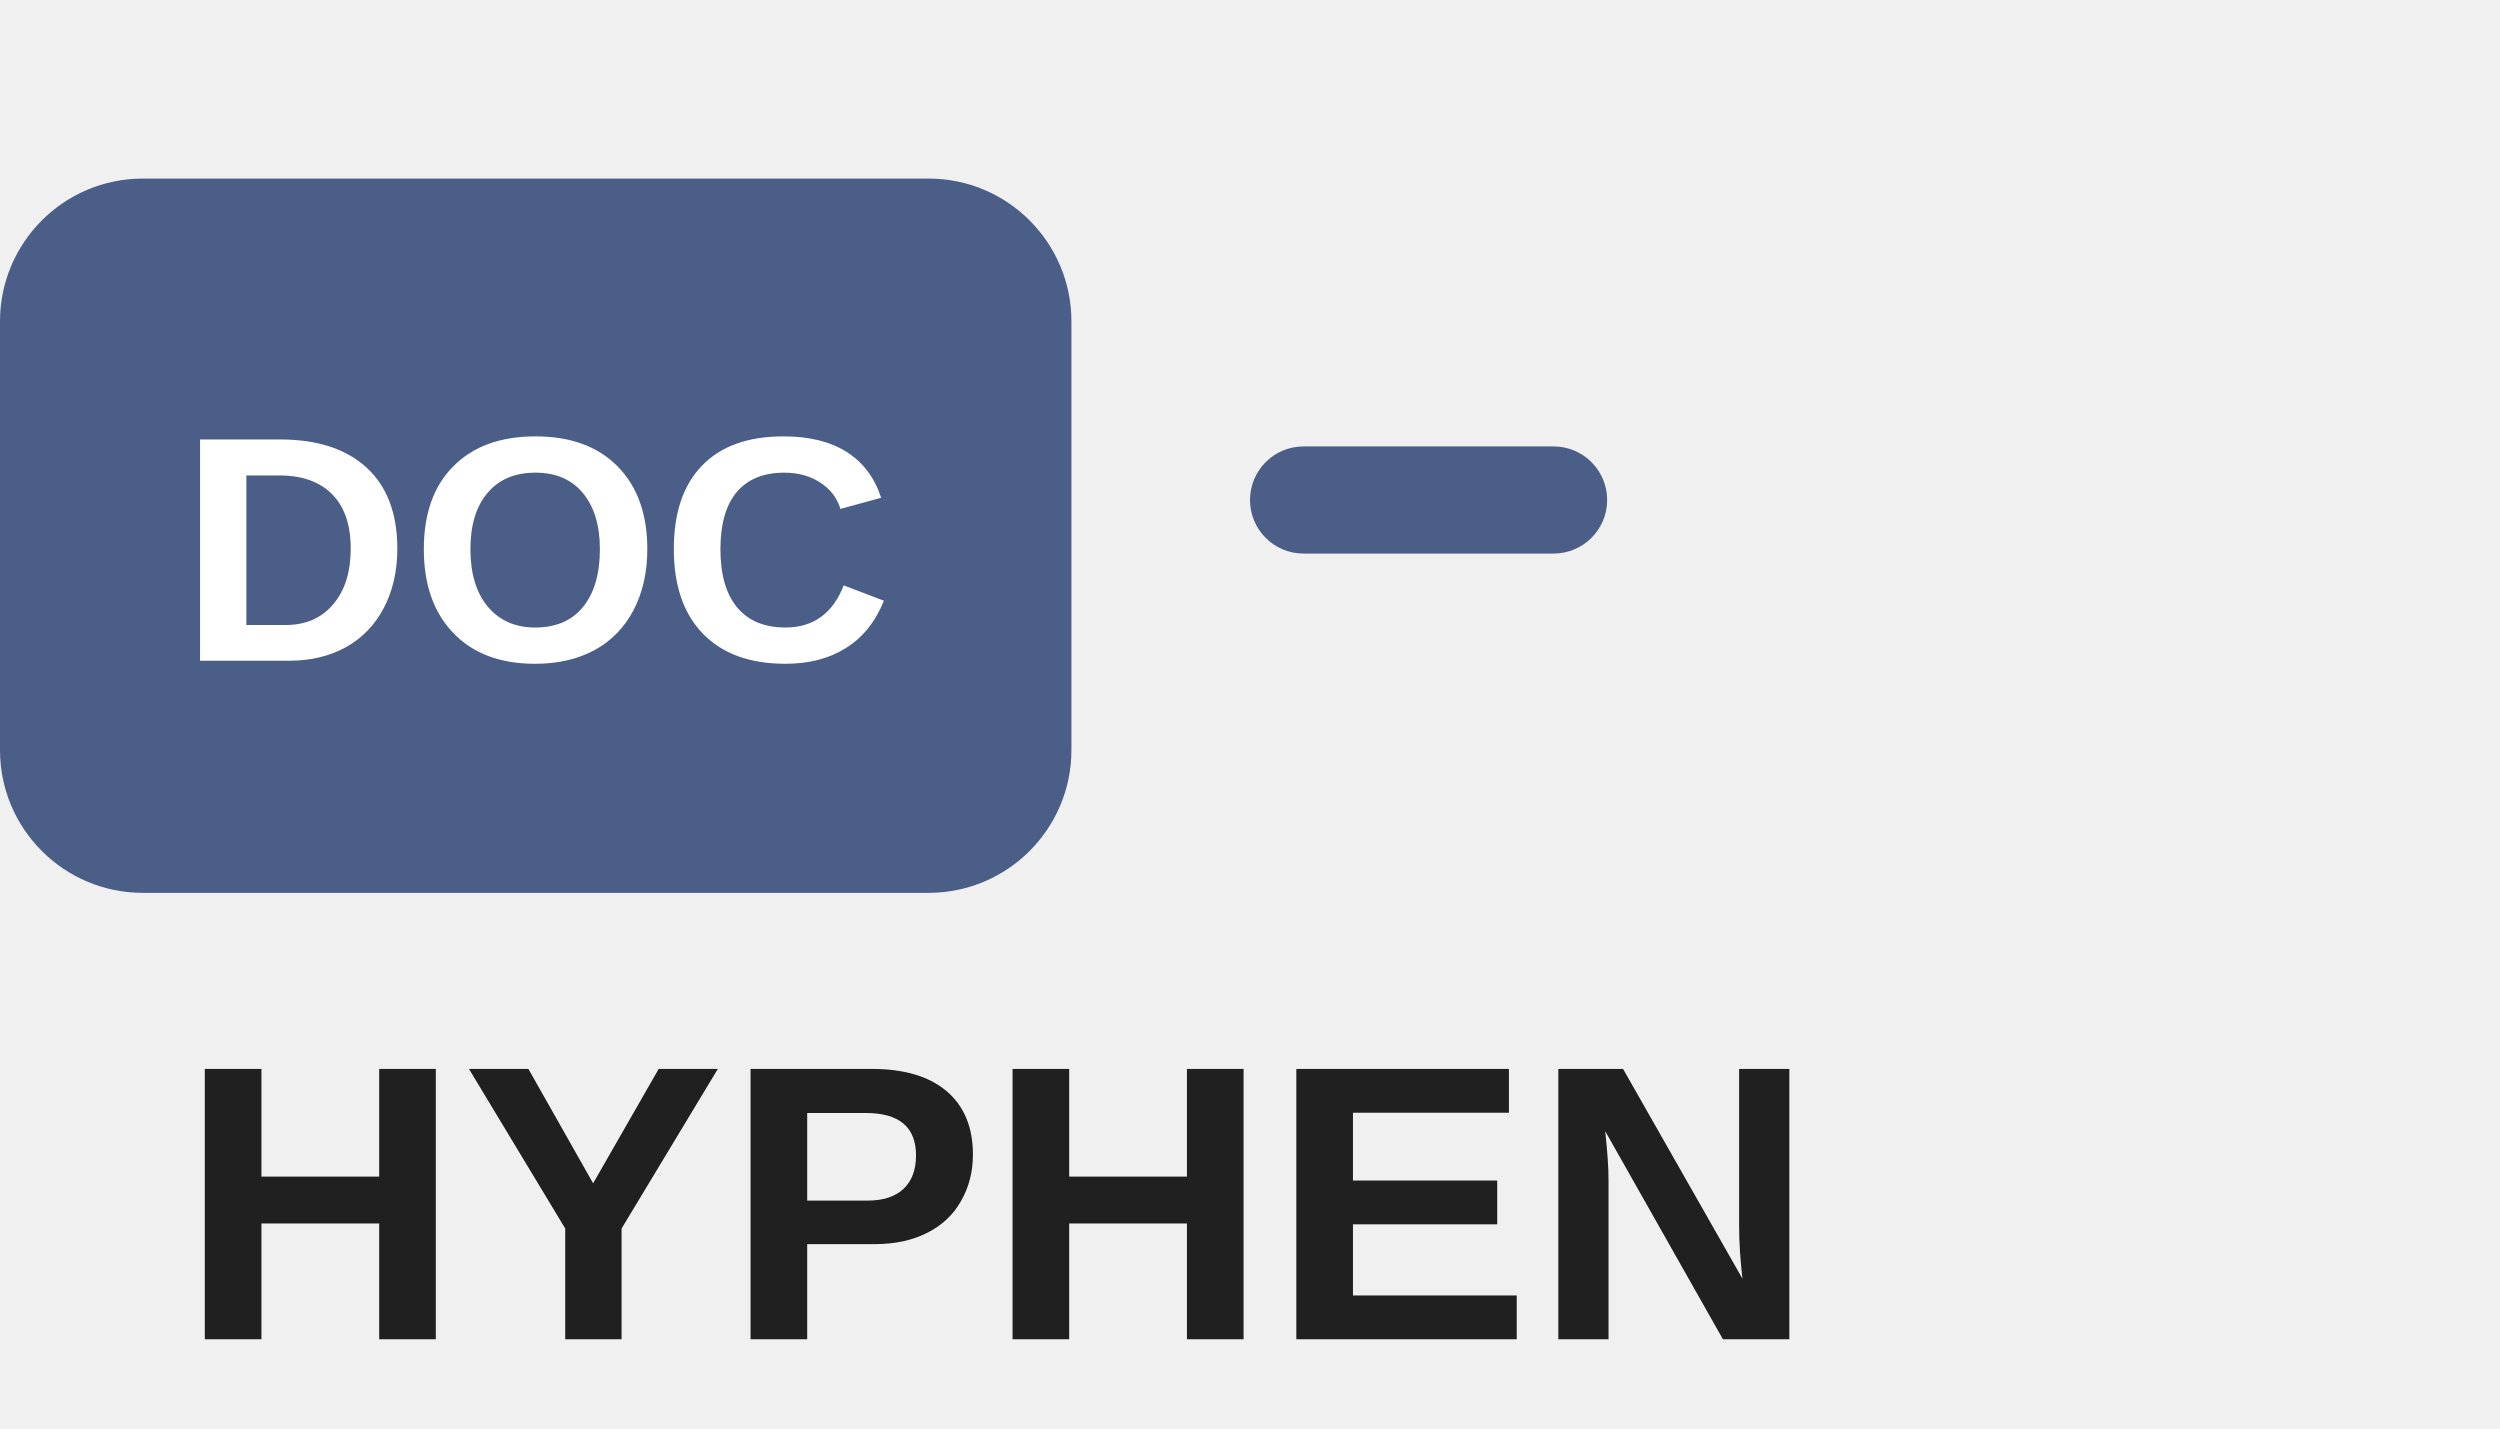
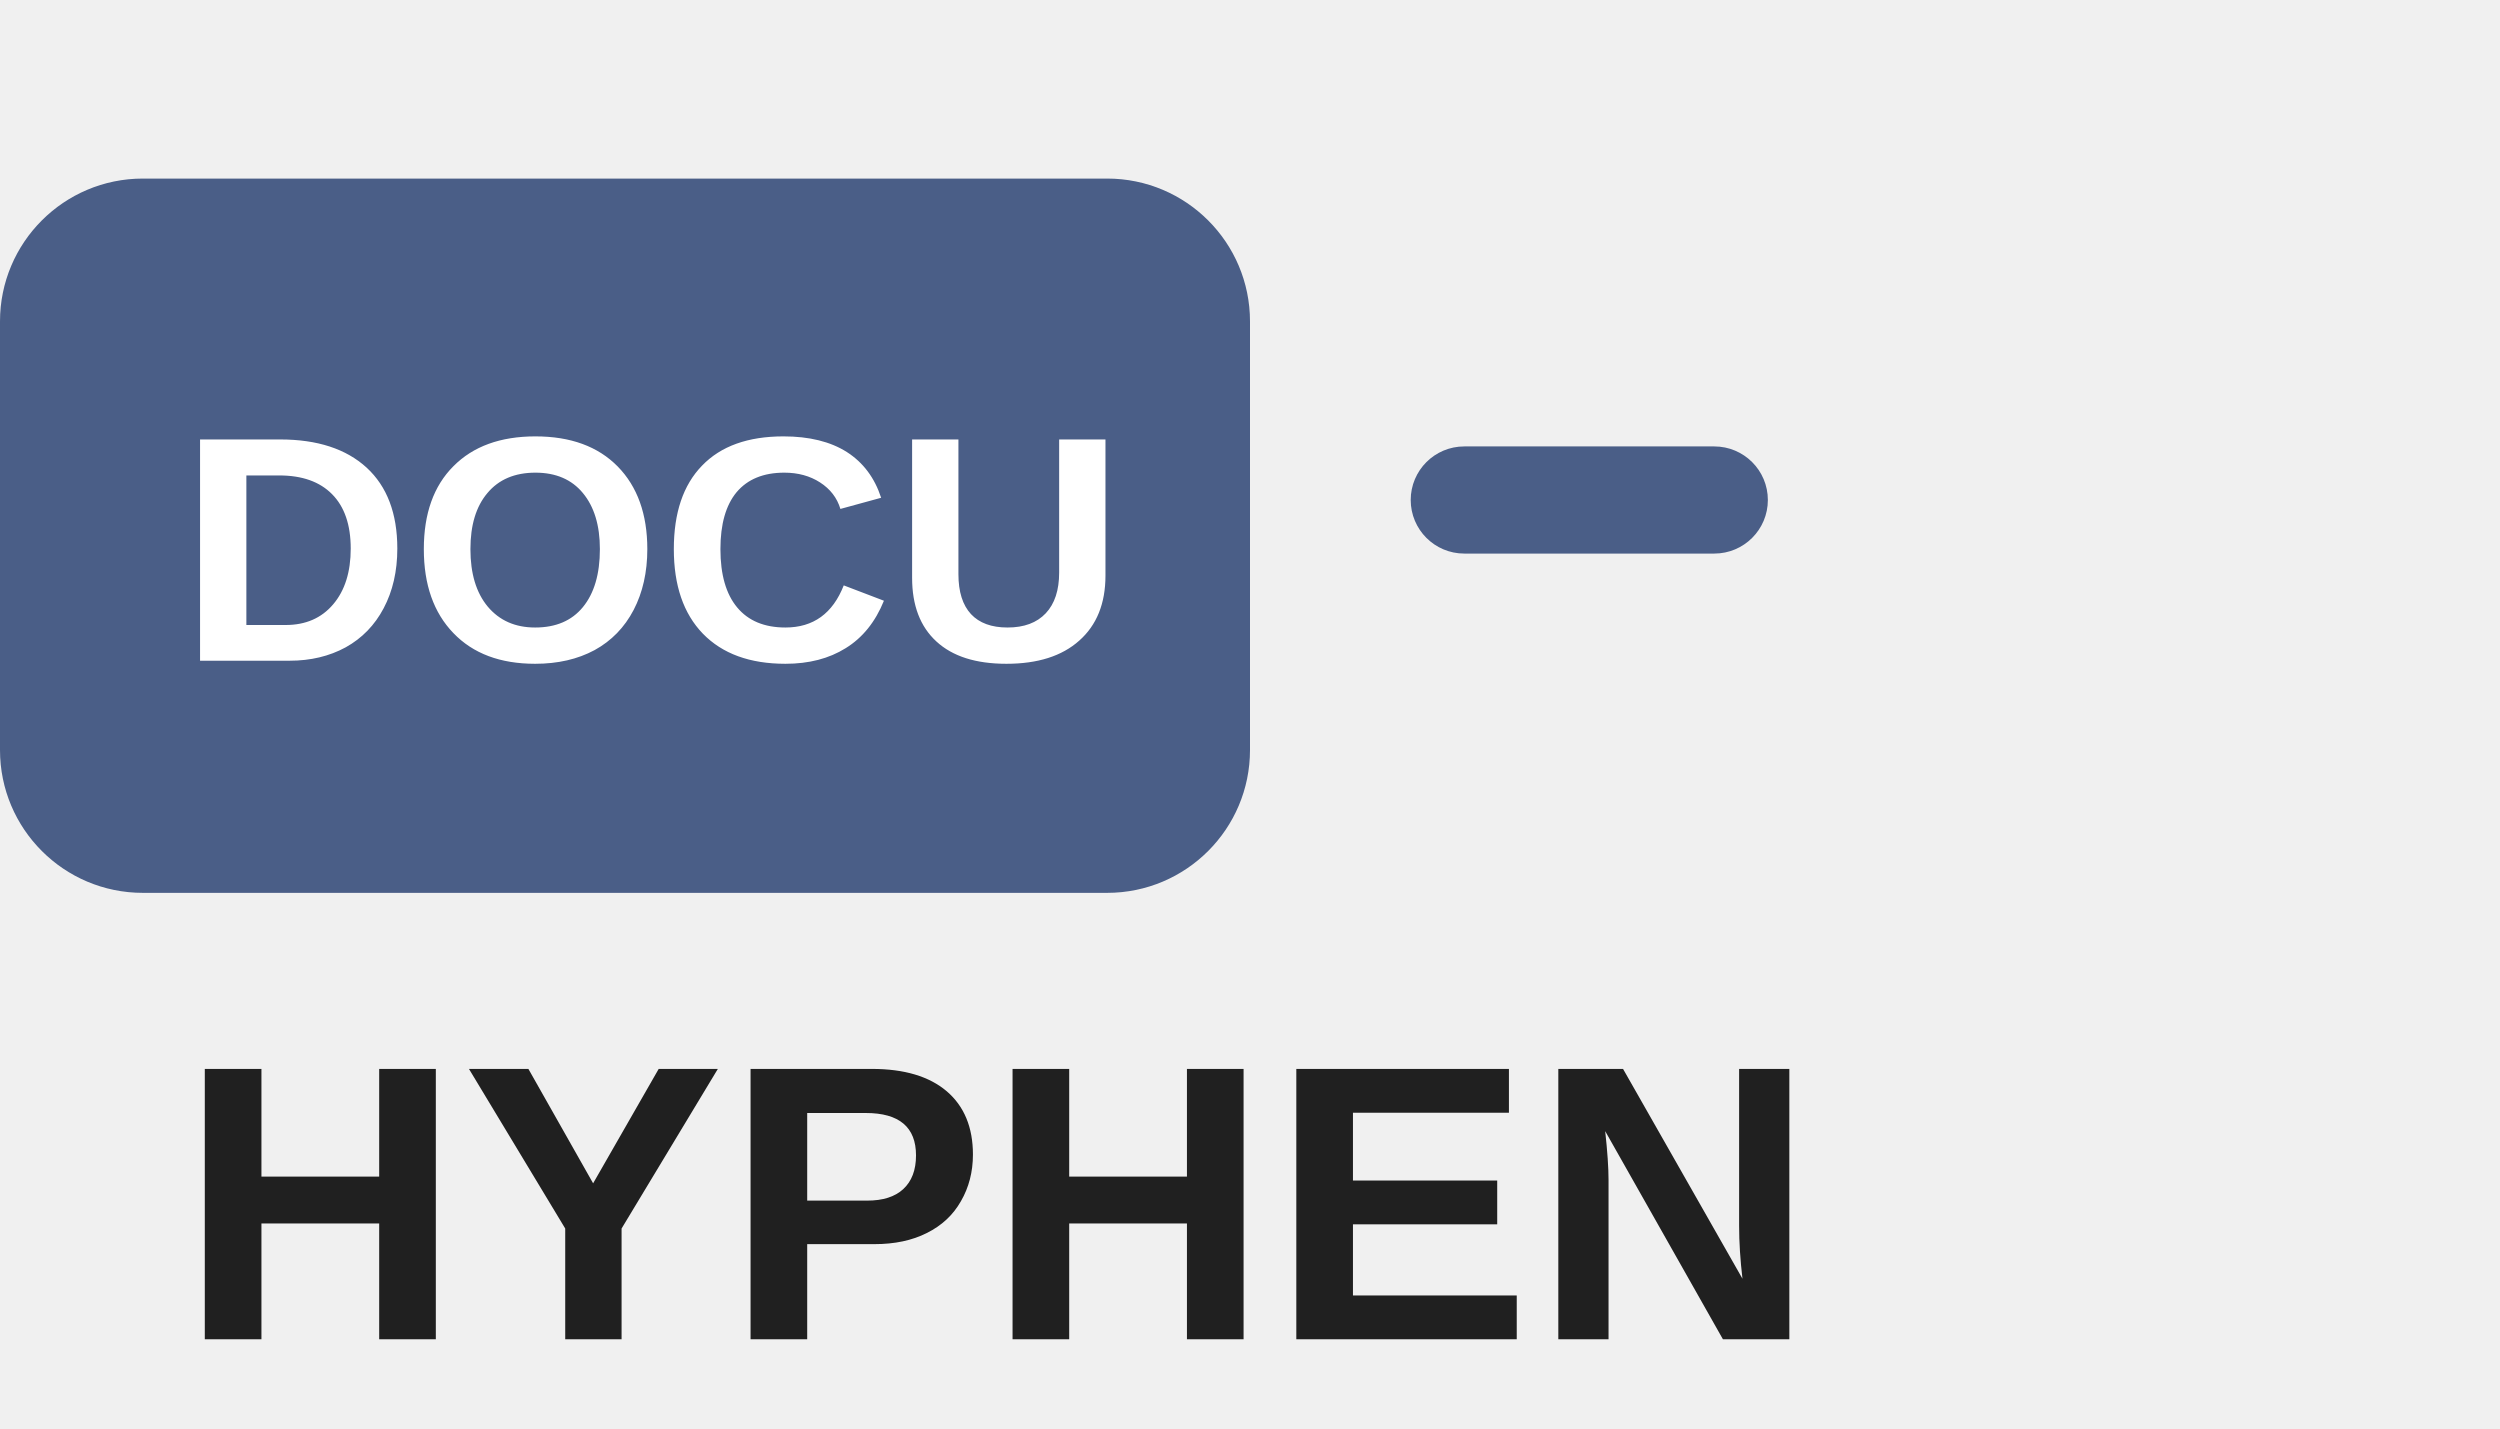
<svg xmlns="http://www.w3.org/2000/svg" width="100%" height="100%" viewBox="0 0 140 80">
-   <rect x="0" y="10" rx="8" ry="8" width="60" height="40" fill="#4A5E87" />
+   <rect x="0" y="10" rx="8" ry="8" width="70" height="40" fill="#4A5E87" />
  <text x="10" y="37" font-family="Arial" font-size="18" fill="white" font-weight="bold">
-         DOC
+         DOCU
    </text>
-   <rect x="70" y="25" width="20" height="6" rx="3" ry="3" fill="#4A5E87" />
+   <rect x="79" y="25" width="20" height="6" rx="3" ry="3" fill="#4A5E87" />
  <text x="10" y="75" font-family="Arial" font-size="22" fill="#202020" font-weight="bold">
        HYPHEN
    </text>
</svg>
